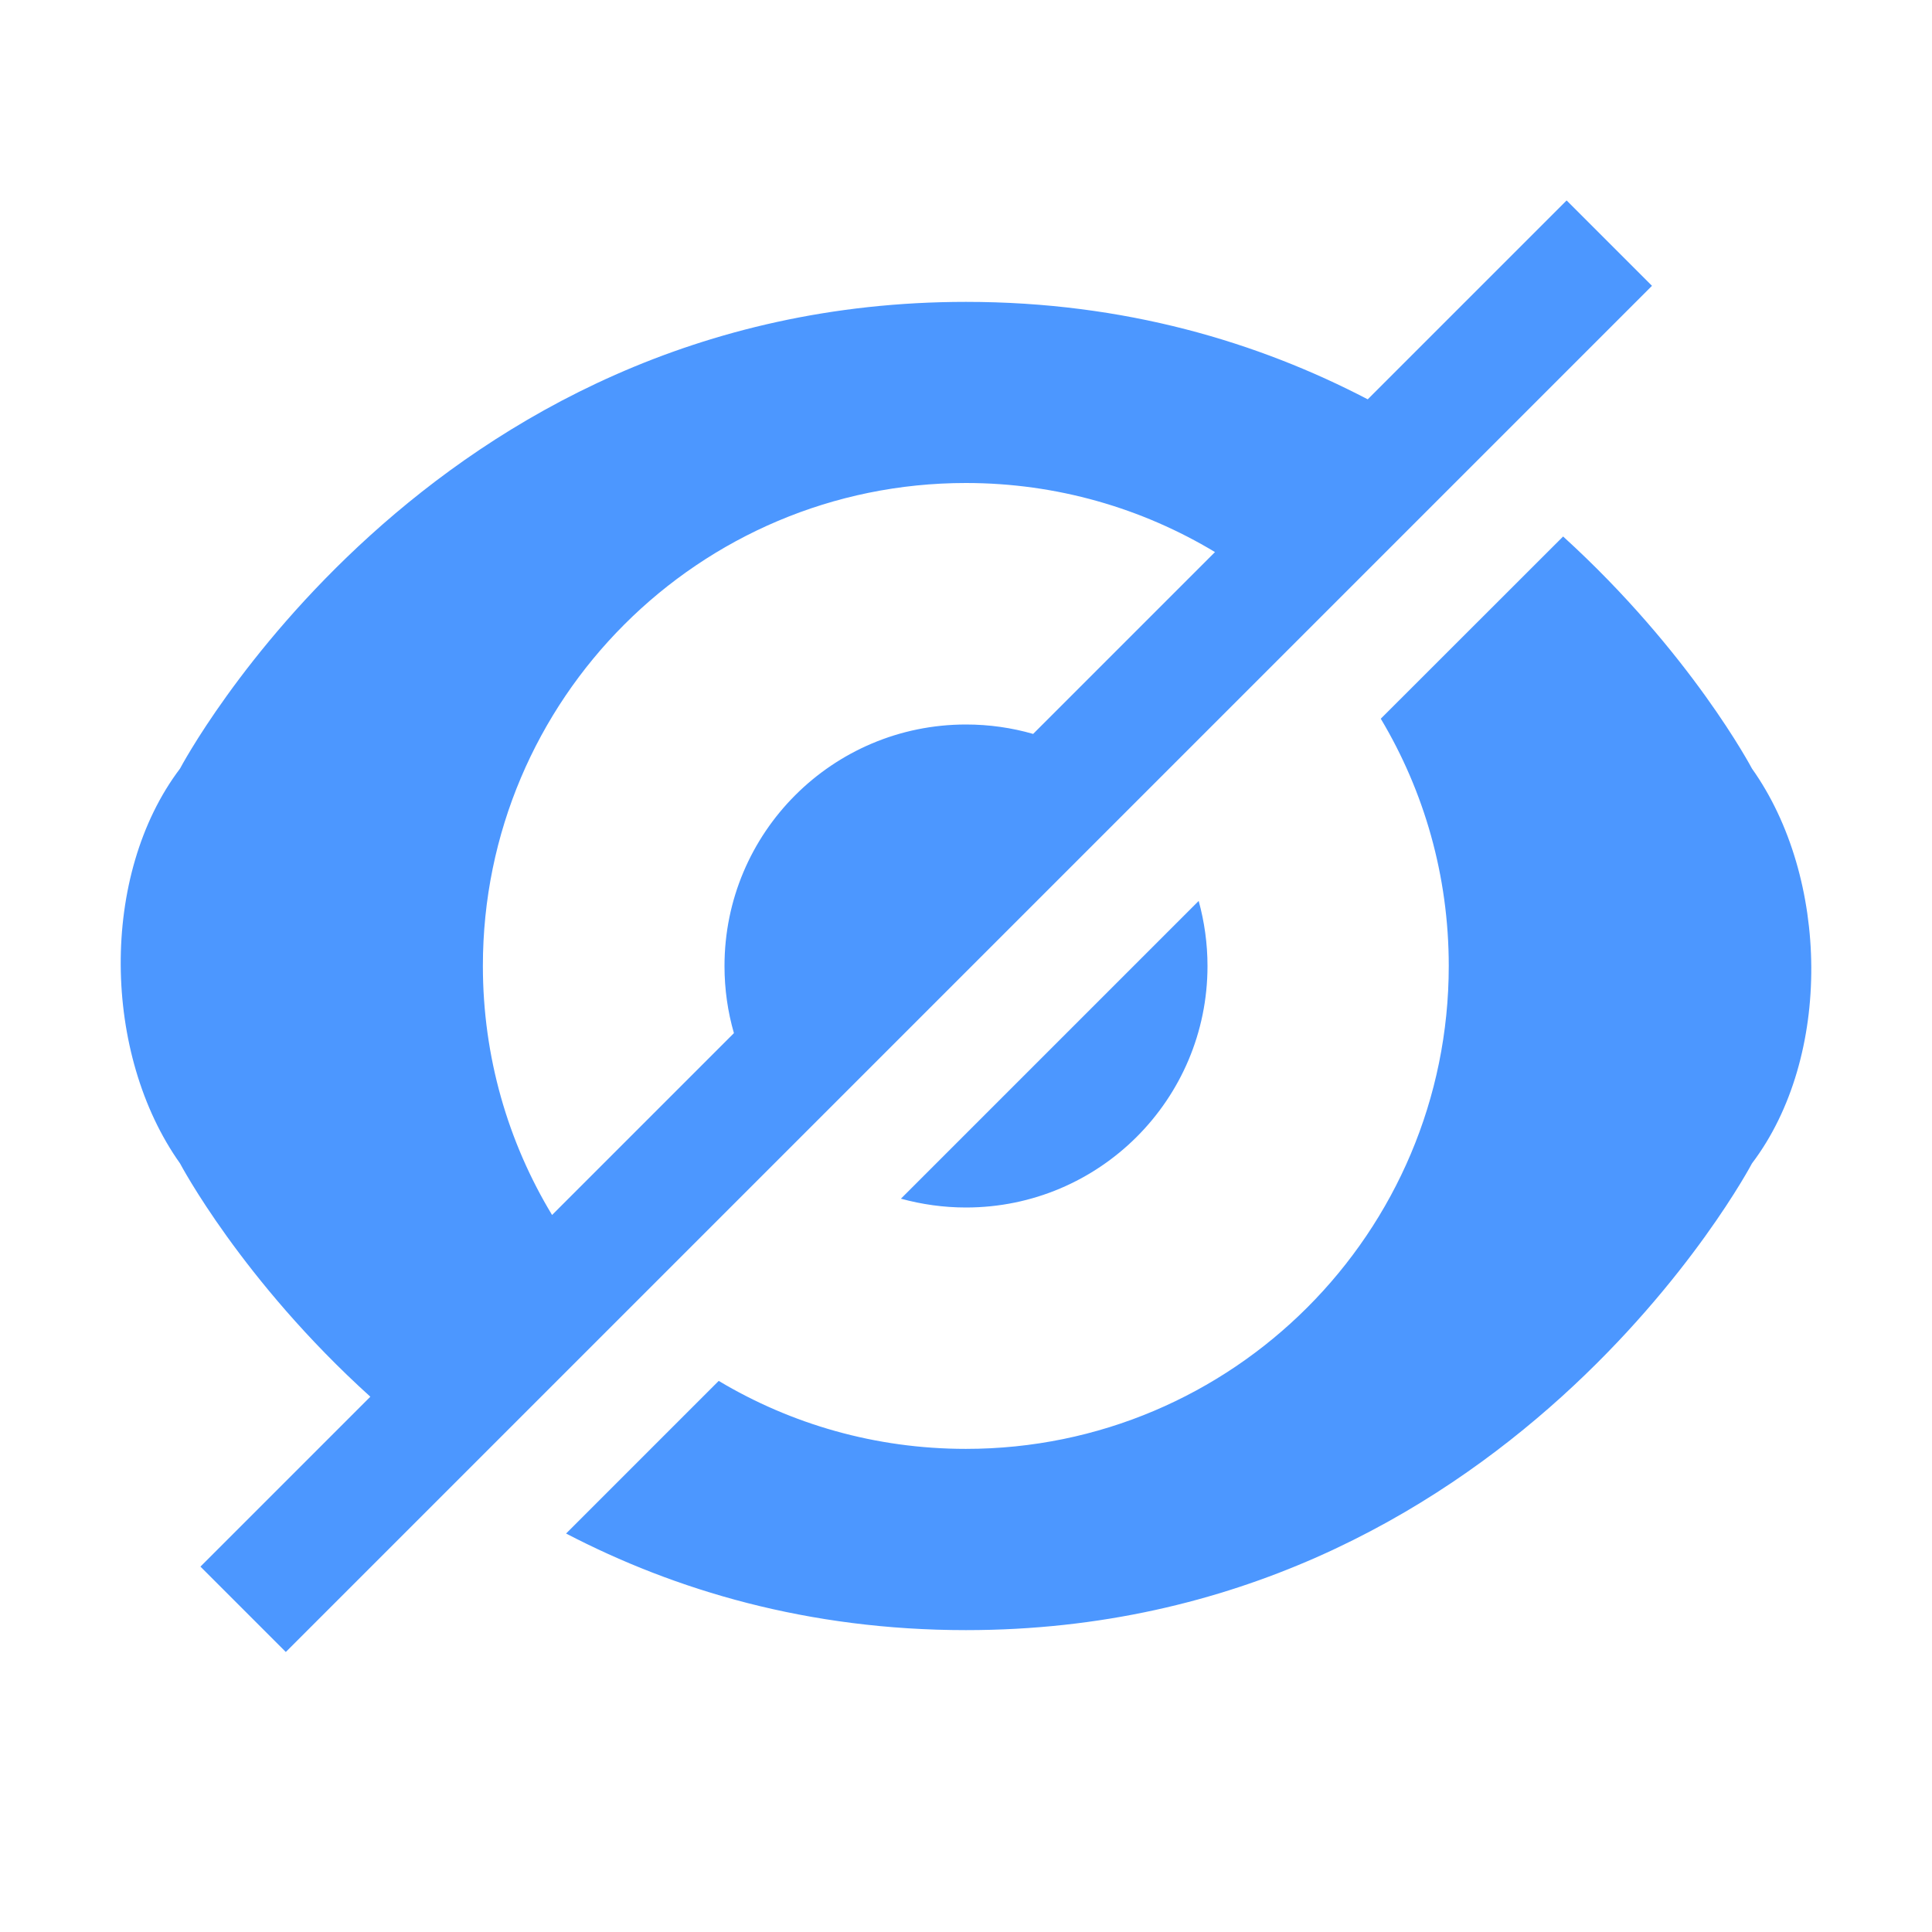
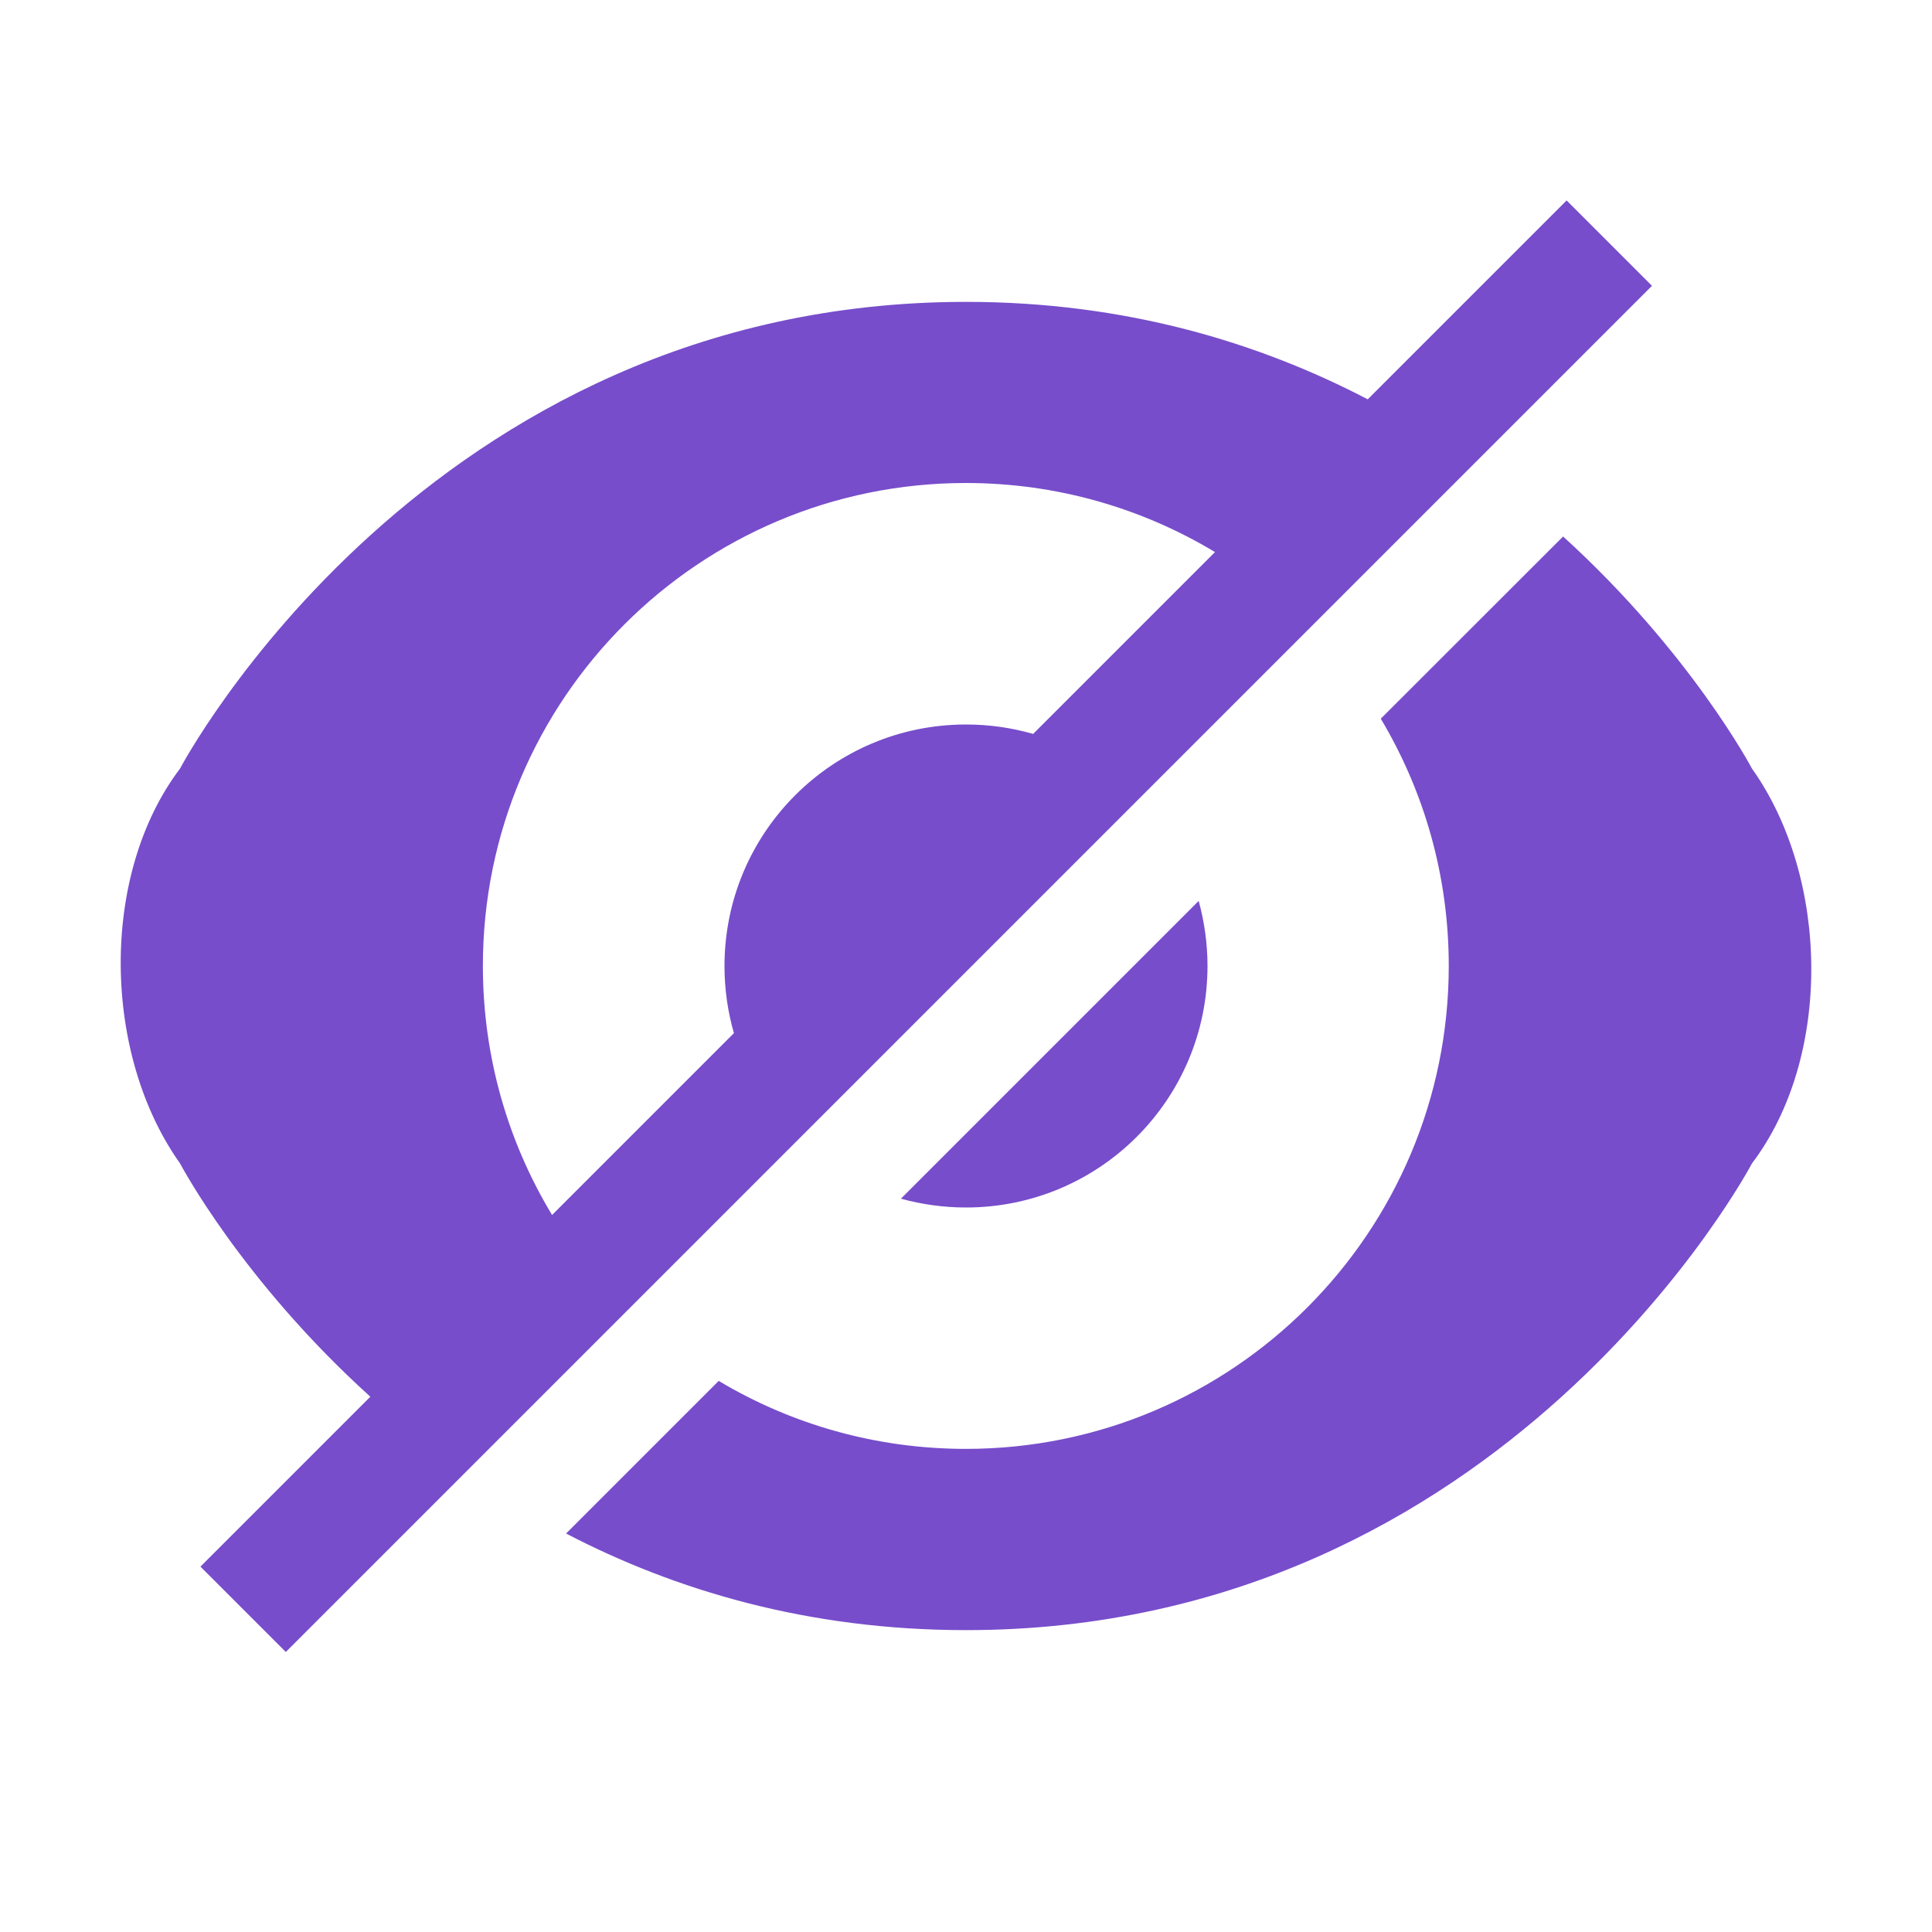
<svg xmlns="http://www.w3.org/2000/svg" width="16px" height="16px" viewBox="0 0 16 16" version="1.1">
  <defs />
  <g id="Page-1" stroke="none" stroke-width="1" fill="none" fill-rule="evenodd">
-     <g id="hide-icon-active" fill="#4C97FF">
+     <g id="hide-icon-active" fill="#774DCB">
      <g transform="translate(1, 1)" id="Combined-Shape">
        <path d="M2.067,10.567 C0.999,9.601 0.491,8.635 0.491,8.635 C-0.151,7.732 -0.177,6.247 0.491,5.365 C0.491,5.365 2.526,1.5 7,1.5 C8.317,1.5 9.422,1.835 10.327,2.307 L11.974,0.66 L12.681,1.367 L1.367,12.681 L0.66,11.974 L2.067,10.567 Z M9.062,3.572 C8.459,3.209 7.753,3 6.999,3 C4.79,3 2.999,4.791 2.999,6.999 C2.999,7.754 3.208,8.46 3.572,9.062 L5.078,7.556 C5.027,7.379 5,7.193 5,7 C5,5.895 5.895,5 7,5 C7.193,5 7.379,5.027 7.556,5.078 L9.062,3.572 Z M3.688,11.7 L4.952,10.436 C5.551,10.794 6.251,10.999 6.999,10.999 C9.208,10.999 10.998,9.208 10.998,6.999 C10.998,6.251 10.793,5.551 10.435,4.952 L11.945,3.443 C13.004,4.406 13.509,5.365 13.509,5.365 C14.151,6.268 14.177,7.753 13.509,8.635 C13.509,8.635 11.474,12.5 7,12.5 C5.69,12.5 4.589,12.169 3.688,11.7 Z M6.461,8.927 L8.927,6.461 C8.974,6.633 9,6.813 9,7 C9,8.105 8.105,9 7,9 C6.813,9 6.633,8.974 6.461,8.927 Z" />
      </g>
    </g>
  </g>
</svg>
